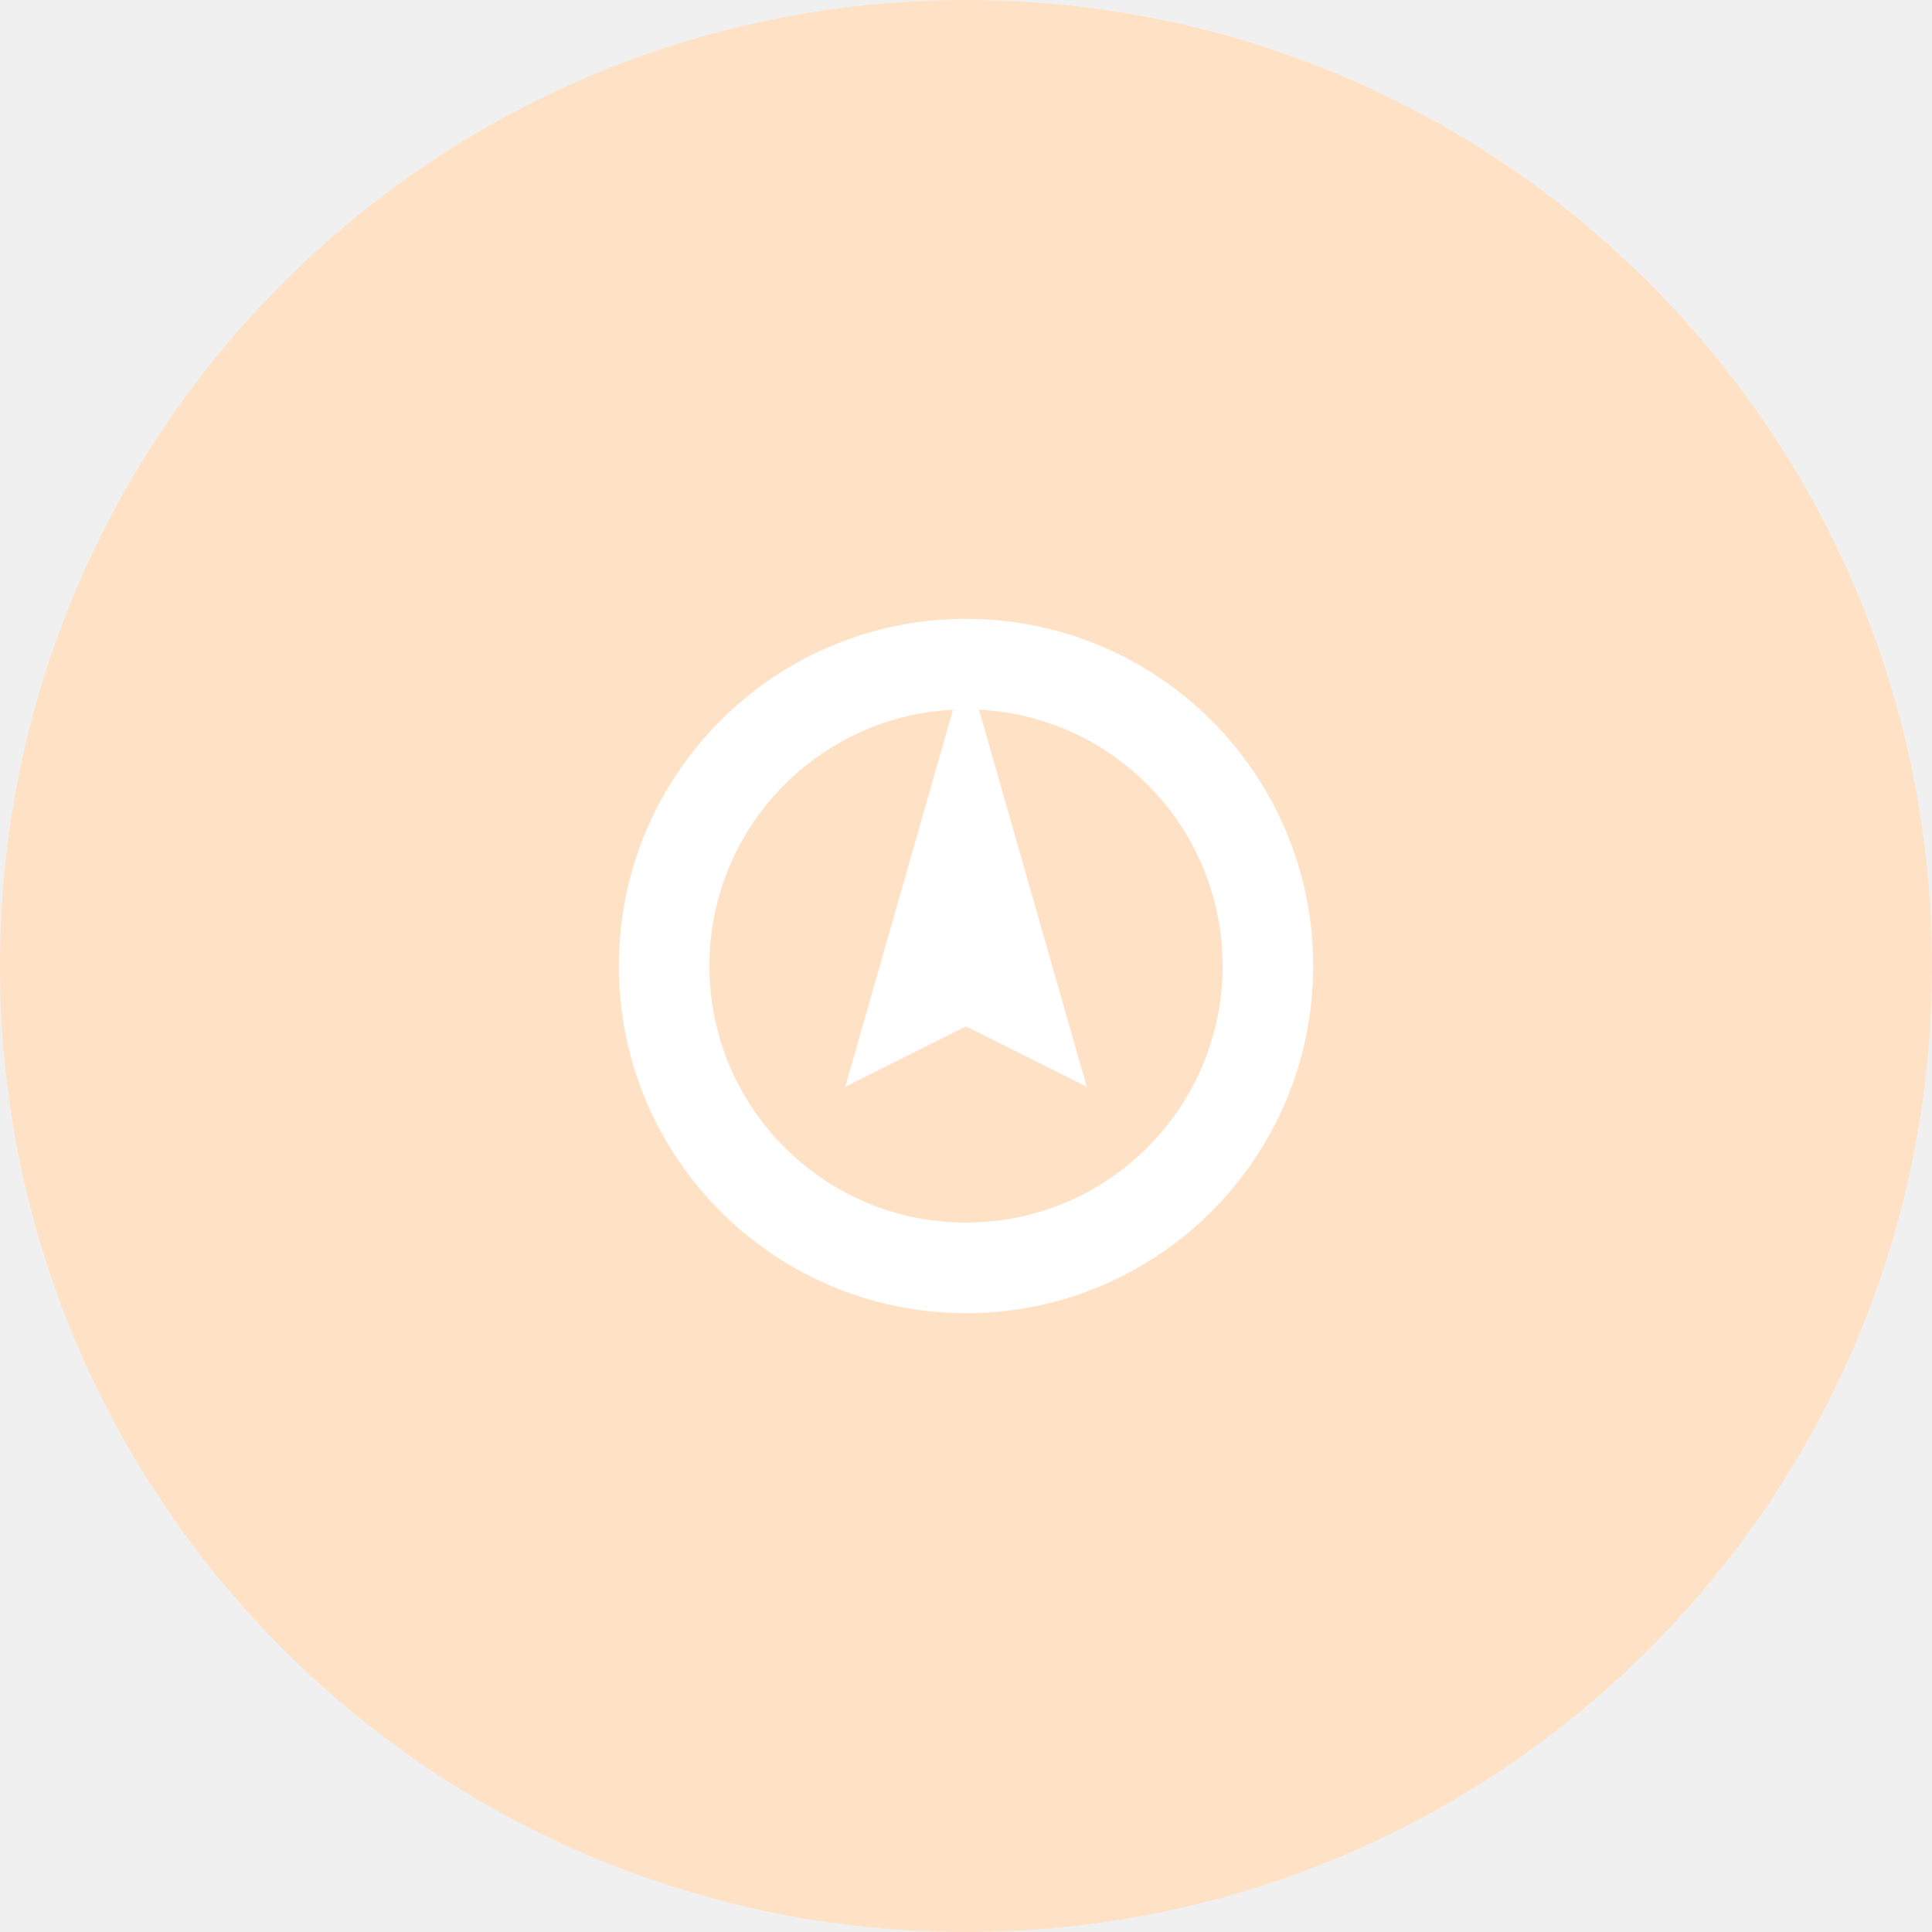
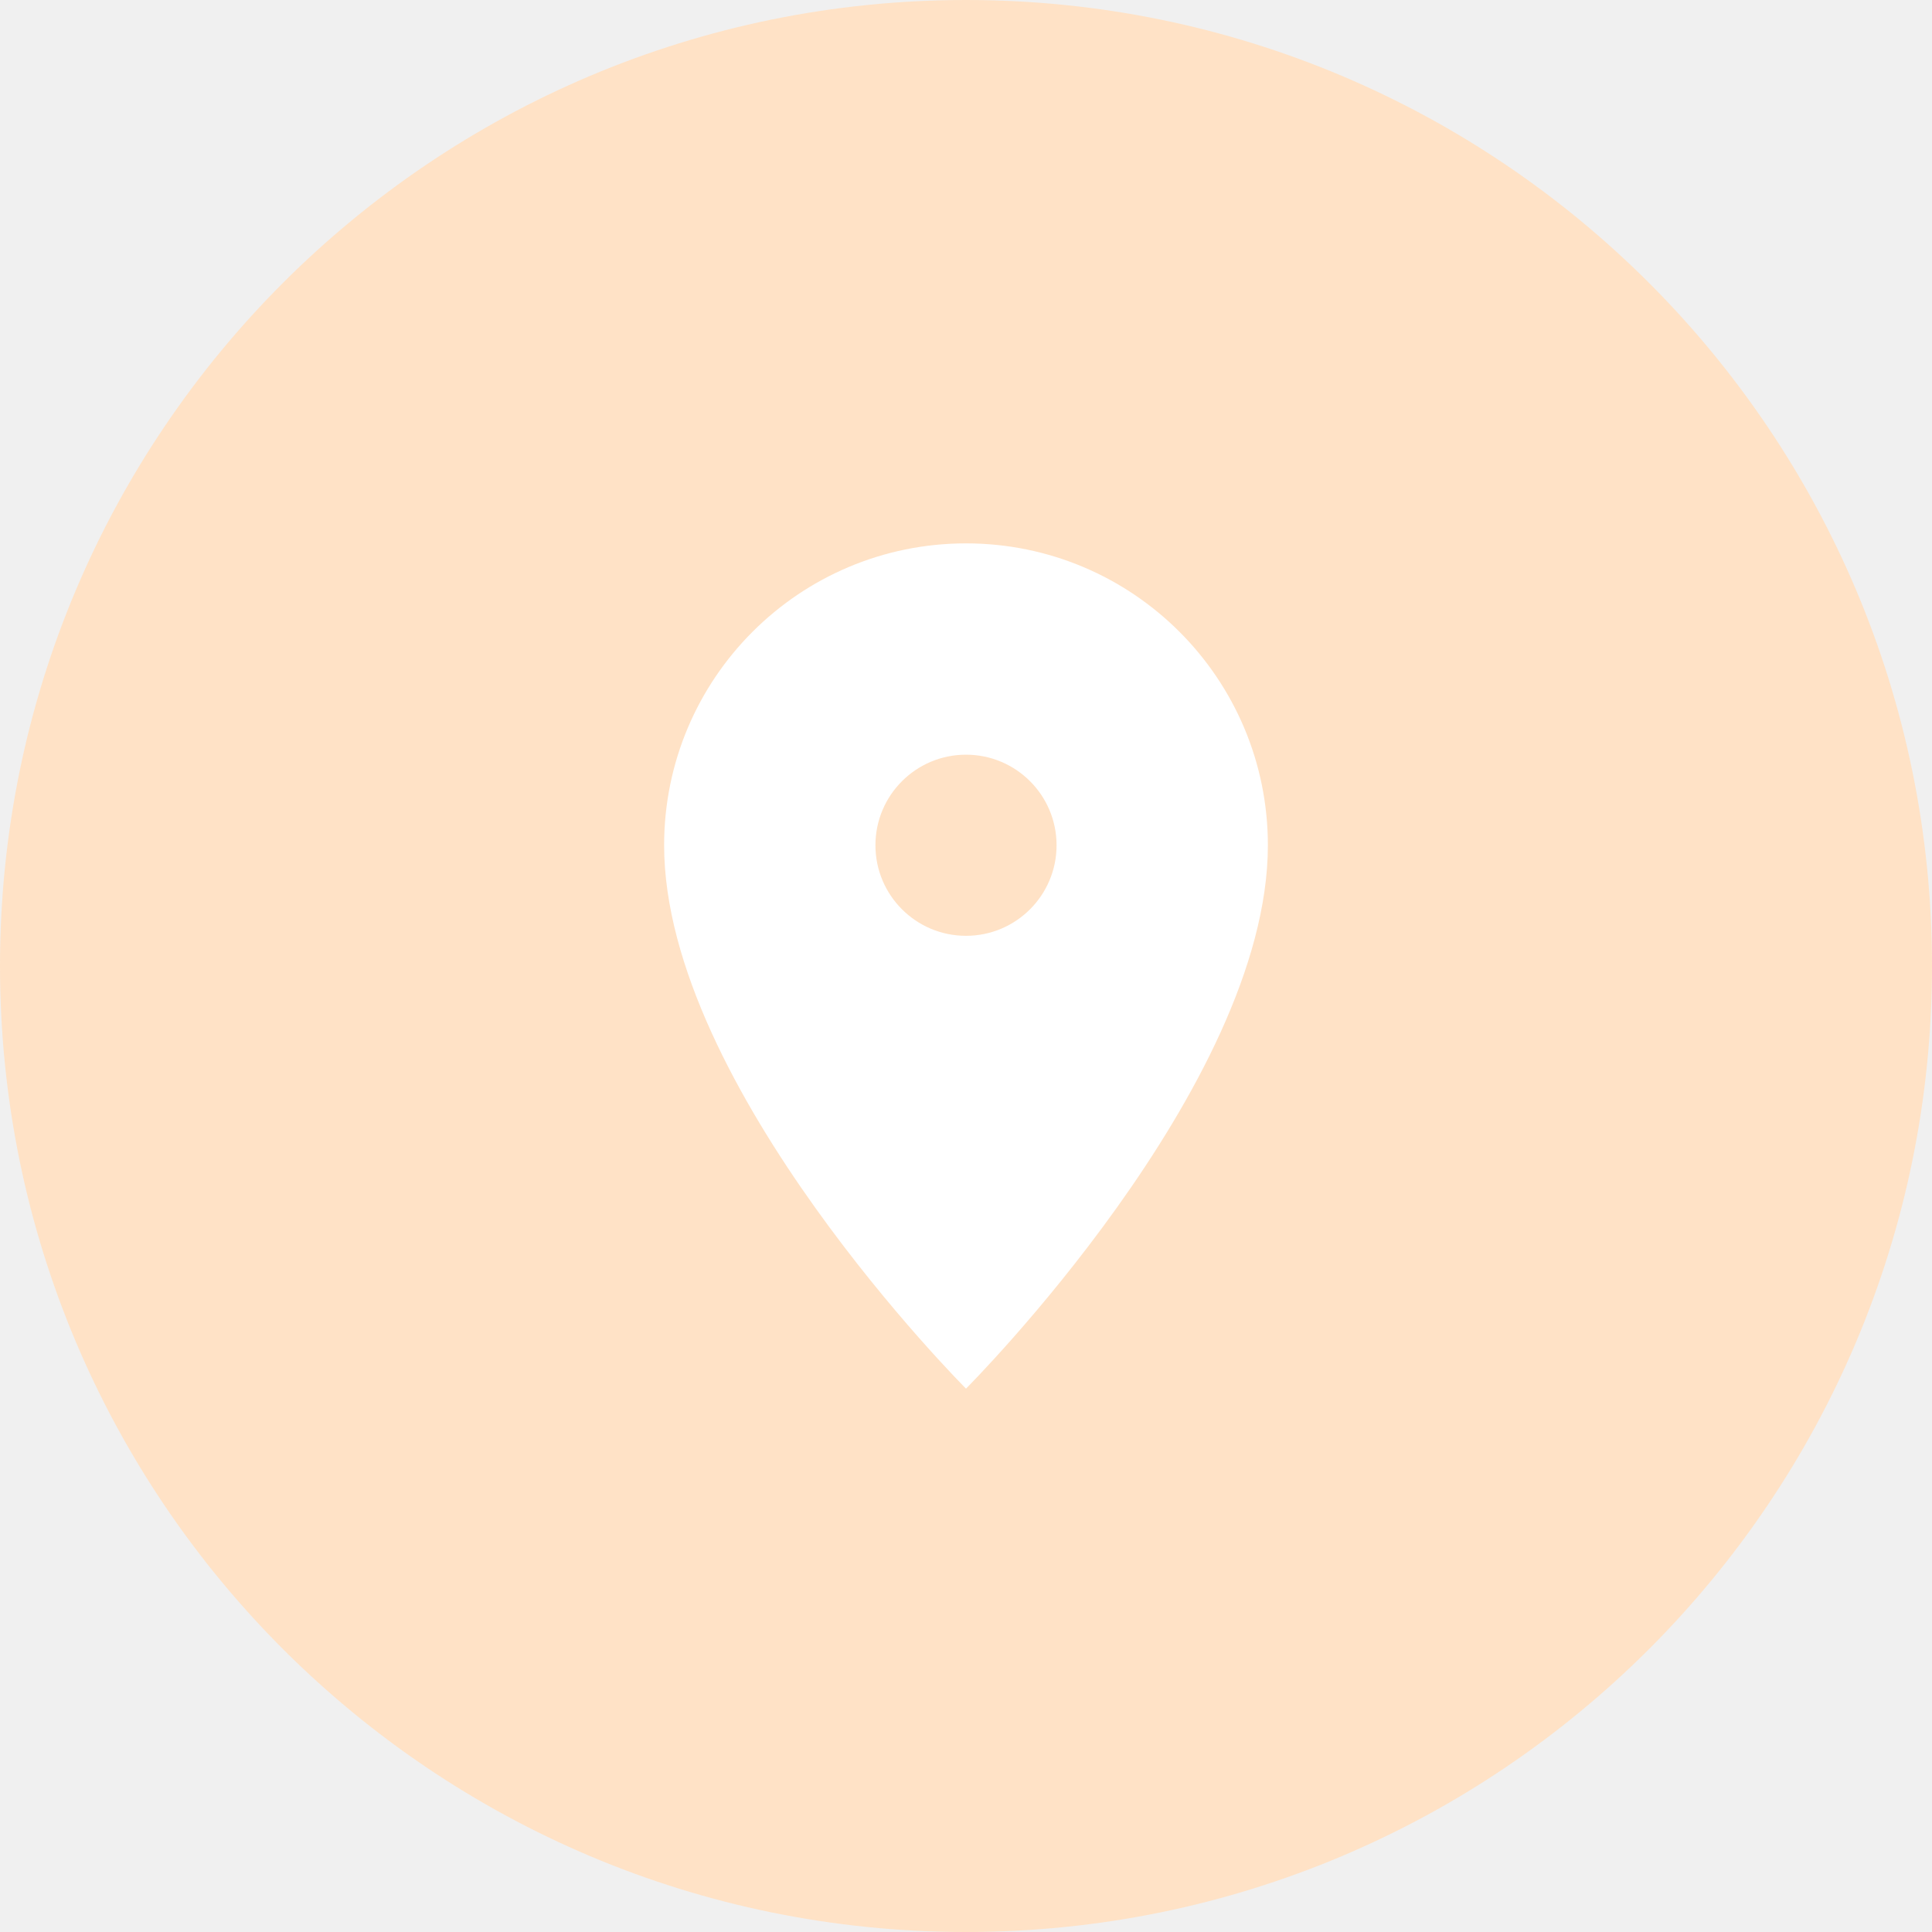
<svg xmlns="http://www.w3.org/2000/svg" viewBox="0 0 64 64" width="64" height="64">
  <circle cx="32" cy="32" r="32" fill="#ffe2c6" />
-   <circle cx="32" cy="32" r="10" fill="none" stroke="white" stroke-width="3" />
-   <path d="M32 22 L36 36 L32 34 L28 36 Z" fill="white" />
+   <path d="M32 18a10 10 0 0 1 10 10c0 8-10 18-10 18s-10-10-10-18a10 10 0 0 1 10-10z" fill="white" />
+   <circle cx="32" cy="28" r="3" fill="#ffe2c6" />
</svg>
